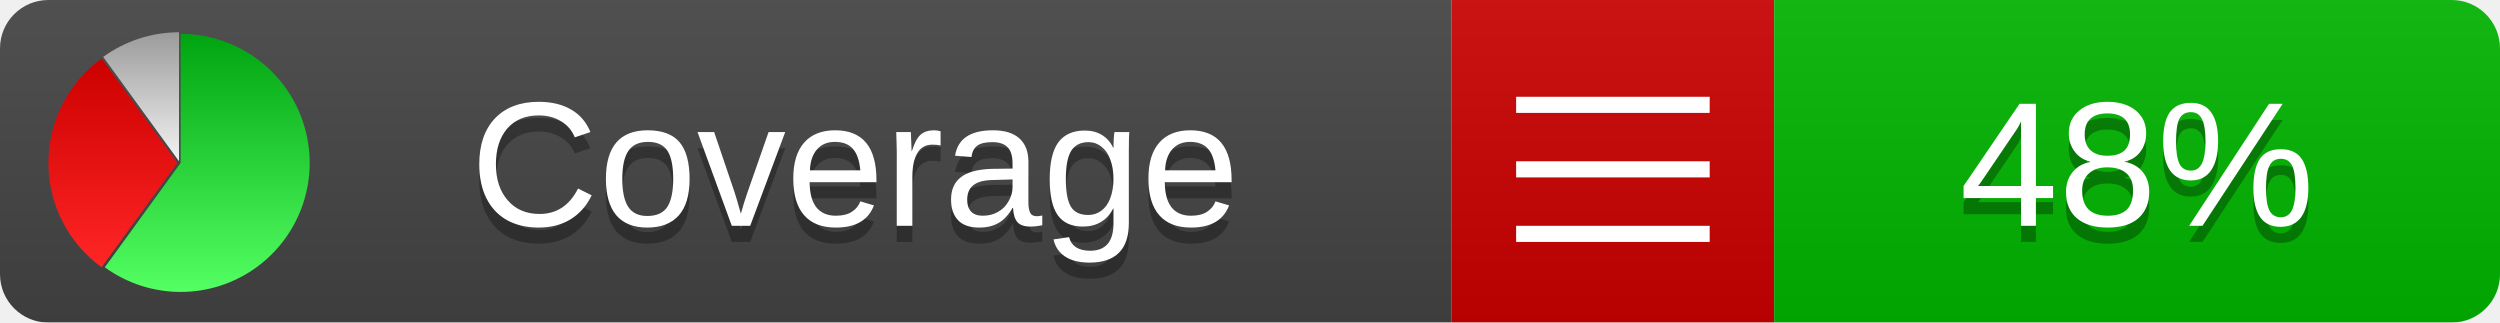
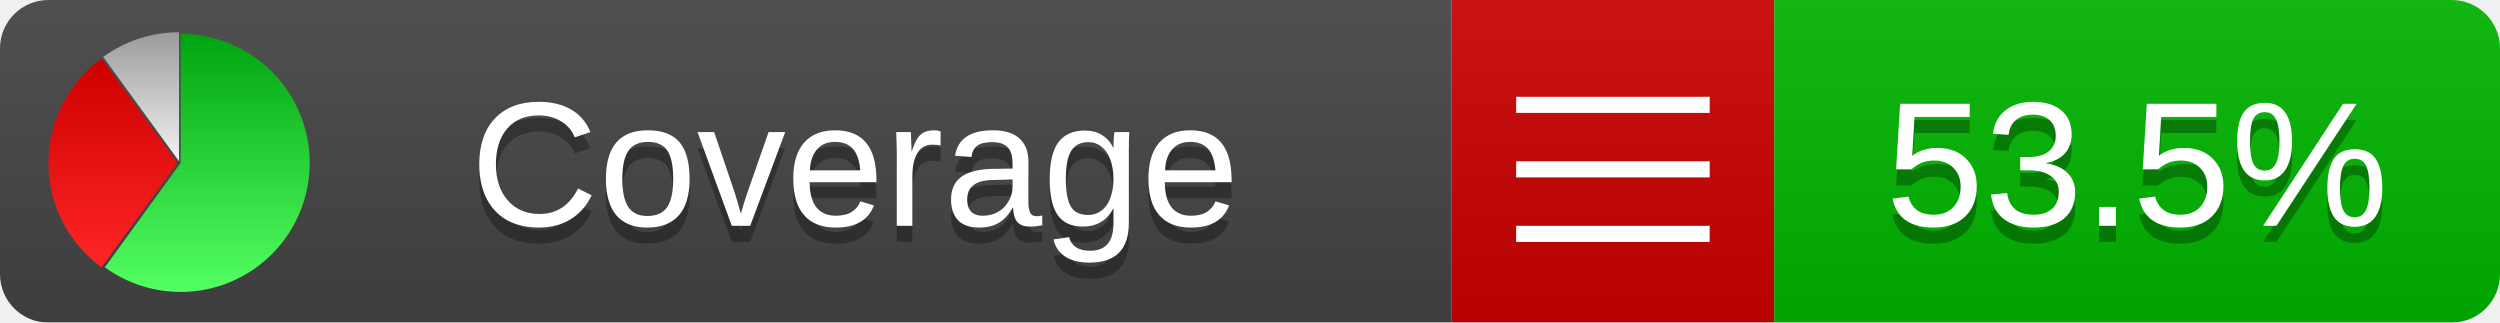
<svg xmlns="http://www.w3.org/2000/svg" xmlns:xlink="http://www.w3.org/1999/xlink" width="155" height="20">
  <style type="text/css">
          
            @keyframes fadeout {
              0 % { visibility: visible; opacity: 1; }
              40% { visibility: visible; opacity: 1; }
              50% { visibility: hidden; opacity: 0; }
              90% { visibility: hidden; opacity: 0; }
              100% { visibility: visible; opacity: 1; }
            }
            @keyframes fadein {
              0% { visibility: hidden; opacity: 0; }
              40% { visibility: hidden; opacity: 0; }
              50% { visibility: visible; opacity: 1; }
              90% { visibility: visible; opacity: 1; }
              100% { visibility: hidden; opacity: 0; }
            }
            .linecoverage {
                animation-duration: 10s;
                animation-name: fadeout;
                animation-iteration-count: infinite;
            }
            .branchcoverage {
                animation-duration: 10s;
                animation-name: fadein;
                animation-iteration-count: infinite;
            }
          
    </style>
  <defs>
    <linearGradient id="gradient" x2="0" y2="100%">
      <stop offset="0" stop-color="#bbb" stop-opacity=".1" />
      <stop offset="1" stop-opacity=".1" />
    </linearGradient>
    <linearGradient id="green" x2="0" y2="100%">
      <stop offset="0" stop-color="#00A410" />
      <stop offset="1" stop-color="#53FF63" />
    </linearGradient>
    <linearGradient id="red" x2="0" y2="100%">
      <stop offset="0" stop-color="#C00" />
      <stop offset="1" stop-color="#FF2525" />
    </linearGradient>
    <linearGradient id="gray" x2="0" y2="100%">
      <stop offset="0" stop-color="#9B9B9B" />
      <stop offset="1" stop-color="#F3F3F3" />
    </linearGradient>
    <mask id="mask">
      <rect width="155" height="20" rx="3" fill="#fff" />
    </mask>
    <g id="icon">
      <path style="fill:url(#green);" d="M205,202.5 l0,-200 a200,200 0 1,1 -117.558,361.803 z" />
      <path style="fill:url(#red);" d="M200,202.5 l-117.558,161.803 a200,200 0 0,1 0,-323.607 z" />
      <path style="fill:url(#gray);" d="M202.5,200 l-117.558,-161.803 a200,200 0 0,1 117.558,-38.196 z" />
    </g>
  </defs>
  <g mask="url(#mask)">
    <rect x="0" y="0" width="90" height="20" fill="#444" />
    <rect x="90" y="0" width="20" height="20" fill="#c00" />
    <rect x="110" y="0" width="45" height="20" fill="#00B600" />
    <rect x="0" y="0" width="155" height="20" fill="url(#gradient)" />
  </g>
  <g>
    <path class="" stroke="#fff" d="M94 6.5 h12 M94 10.5 h12 M94 14.5 h12" />
  </g>
  <g fill="#fff" text-anchor="middle" font-family="Verdana,Arial,Geneva,sans-serif" font-size="11">
    <a xlink:href="https://github.com/danielpalme/ReportGenerator" target="_top">
      <use xlink:href="#icon" transform="translate(3,2) scale(.04)" />
    </a>
    <text x="53" y="15" fill="#010101" fill-opacity=".3">Coverage</text>
    <text x="53" y="14" fill="#fff">Coverage</text>
-     <text class="" x="132.5" y="15" fill="#010101" fill-opacity=".3">48%</text>
-     <text class="" x="132.5" y="14">48%</text>
+     <text class="" x="132.5" y="15" fill="#010101" fill-opacity=".3">53.5%</text>
+     <text class="" x="132.5" y="14">53.5%</text>
  </g>
  <g>
    <rect class="" x="90" y="0" width="65" height="20" fill-opacity="0" />
  </g>
</svg>
